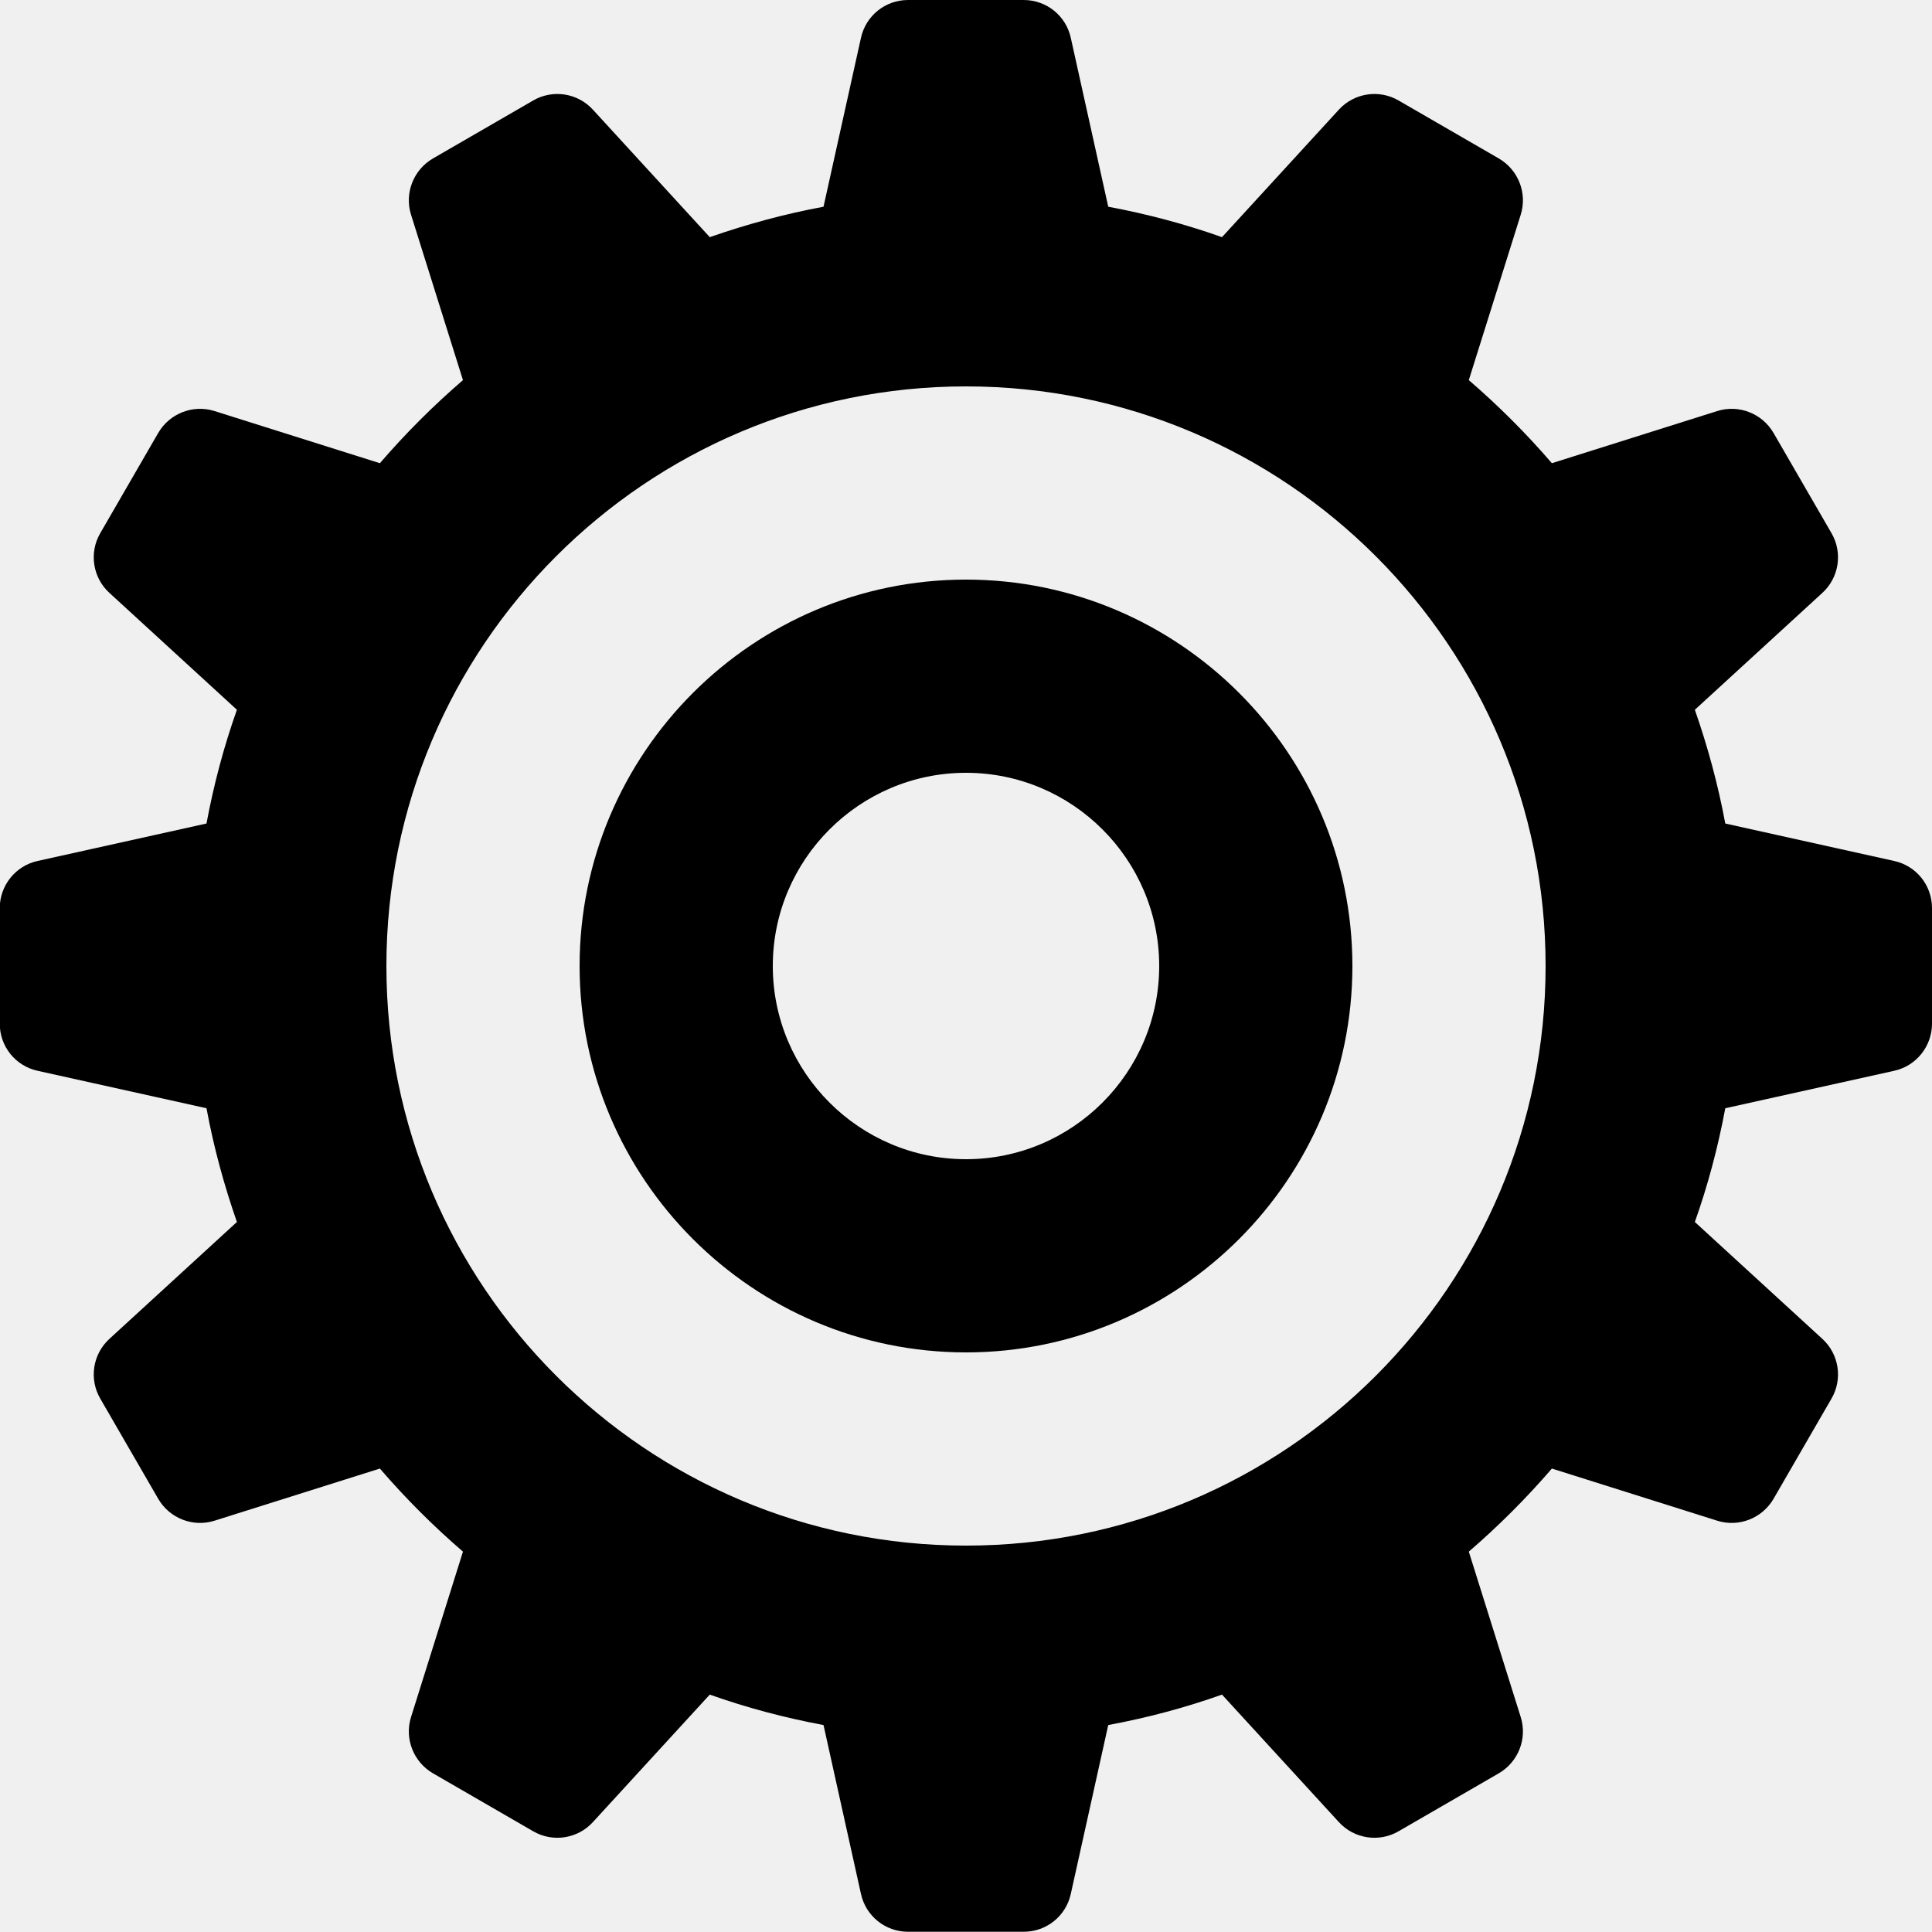
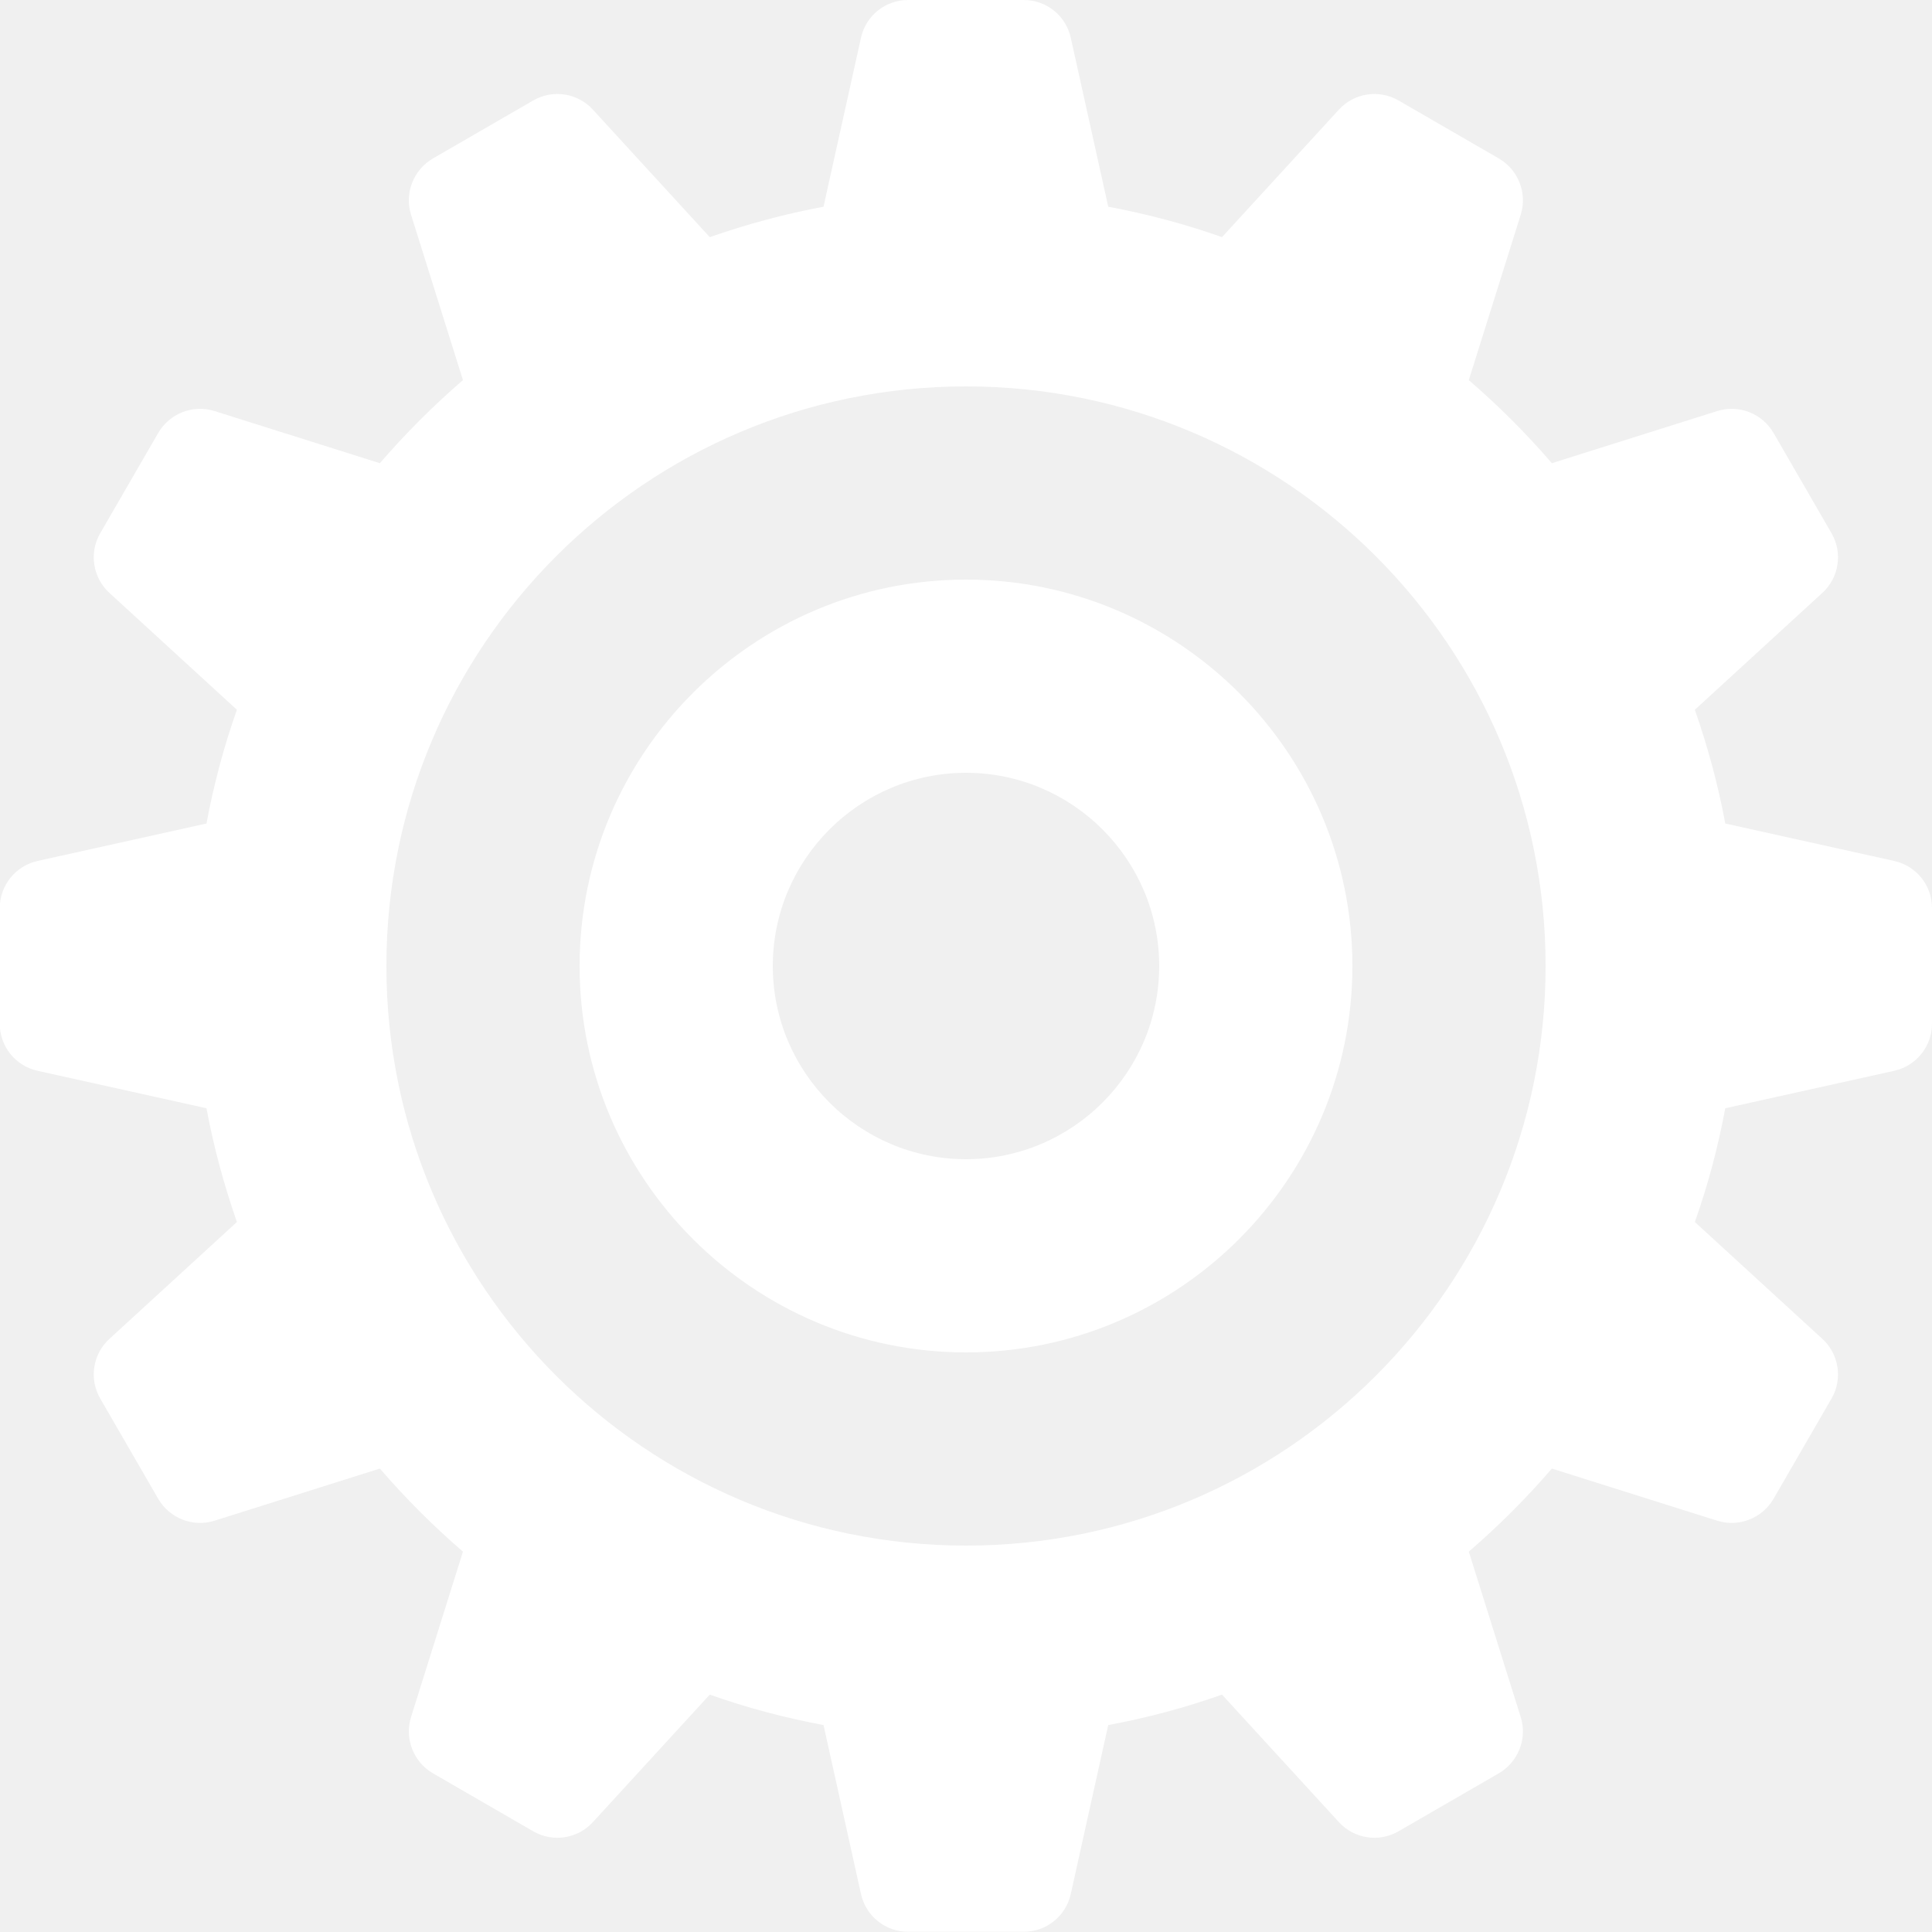
- <svg xmlns="http://www.w3.org/2000/svg" id="Layer_1" data-name="Layer 1" viewBox="0 0 80 80">
+ <svg xmlns="http://www.w3.org/2000/svg" id="Layer_1" data-name="Layer 1" viewBox="0 0 80 80" fill="#ffffff">
  <path d="M40,24c-8.82,0-16,7.18-16,16s7.18,16,16,16,16-7.18,16-16-7.18-16-16-16ZM40,48c-4.41,0-8-3.59-8-8s3.59-8,8-8,8,3.59,8,8-3.59,8-8,8Z" />
  <path d="M78.43,35.65l-6.99-1.55c-.3-1.62-.73-3.19-1.26-4.71l5.28-4.84c.69-.63.85-1.66.38-2.47l-2.4-4.15c-.47-.81-1.44-1.19-2.33-.91l-6.85,2.16c-1.06-1.23-2.21-2.38-3.44-3.44l2.15-6.85c.28-.89-.1-1.86-.91-2.33l-4.15-2.4c-.81-.47-1.84-.31-2.47.38l-4.84,5.28c-1.52-.54-3.1-.96-4.71-1.26l-1.55-6.99c-.2-.92-1.01-1.57-1.95-1.57h-4.79c-.94,0-1.75.65-1.95,1.57l-1.55,6.99c-1.62.3-3.19.73-4.71,1.26l-4.84-5.28c-.63-.69-1.66-.85-2.47-.38l-4.15,2.4c-.81.47-1.19,1.44-.91,2.33l2.15,6.85c-1.23,1.06-2.38,2.21-3.44,3.44l-6.85-2.16c-.89-.28-1.86.1-2.33.91l-2.4,4.15c-.47.81-.31,1.84.38,2.47l5.28,4.84c-.54,1.52-.96,3.1-1.26,4.71l-6.99,1.55c-.92.2-1.57,1.02-1.57,1.95v4.79c0,.94.65,1.75,1.57,1.95l6.99,1.55c.3,1.62.73,3.19,1.26,4.71l-5.28,4.84c-.69.63-.85,1.66-.38,2.47l2.4,4.15c.47.81,1.44,1.19,2.33.91l6.85-2.16c1.06,1.23,2.21,2.38,3.44,3.44l-2.15,6.85c-.28.89.1,1.86.91,2.33l4.15,2.4c.81.47,1.84.31,2.47-.38l4.84-5.28c1.52.54,3.1.96,4.71,1.26l1.55,6.99c.2.92,1.01,1.57,1.95,1.57h4.79c.94,0,1.75-.65,1.95-1.57l1.55-6.99c1.62-.3,3.19-.72,4.71-1.26l4.84,5.28c.63.69,1.66.85,2.47.38l4.15-2.4c.81-.47,1.19-1.44.91-2.33l-2.15-6.85c1.23-1.06,2.38-2.21,3.44-3.44l6.85,2.16c.89.28,1.86-.1,2.33-.91l2.4-4.15c.47-.81.31-1.84-.38-2.47l-5.28-4.84c.54-1.52.96-3.1,1.26-4.71l6.99-1.55c.92-.2,1.57-1.02,1.57-1.95v-4.79c0-.94-.65-1.75-1.57-1.95ZM40,64c-13.25,0-24-10.75-24-24s10.75-24,24-24,24,10.75,24,24-10.75,24-24,24Z" />
</svg>
